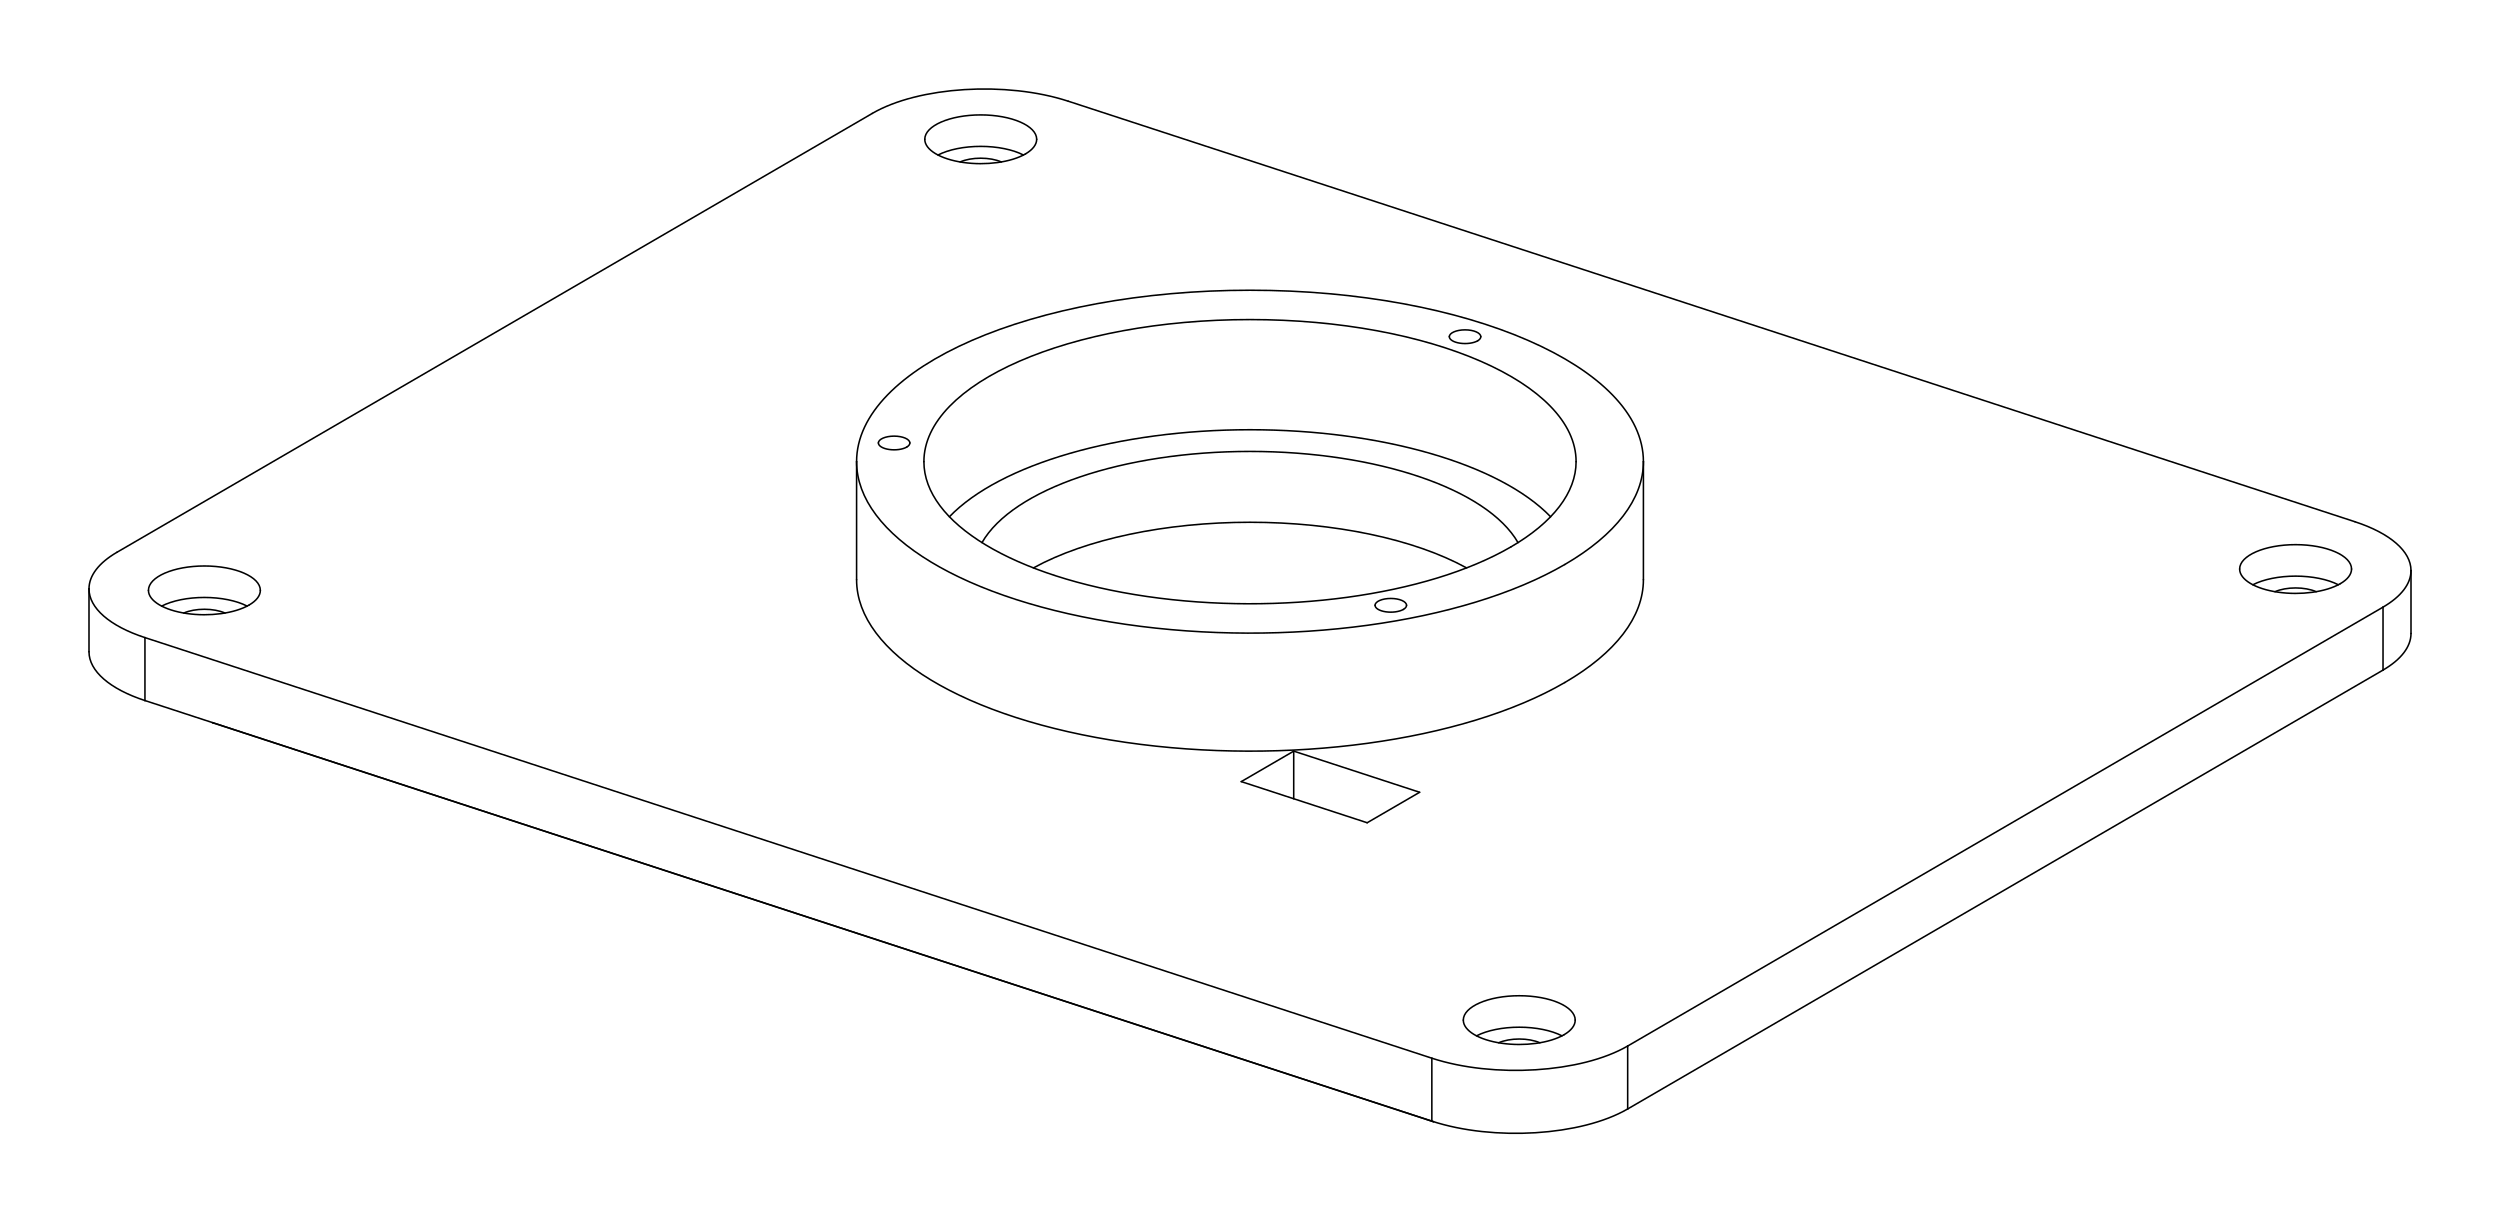
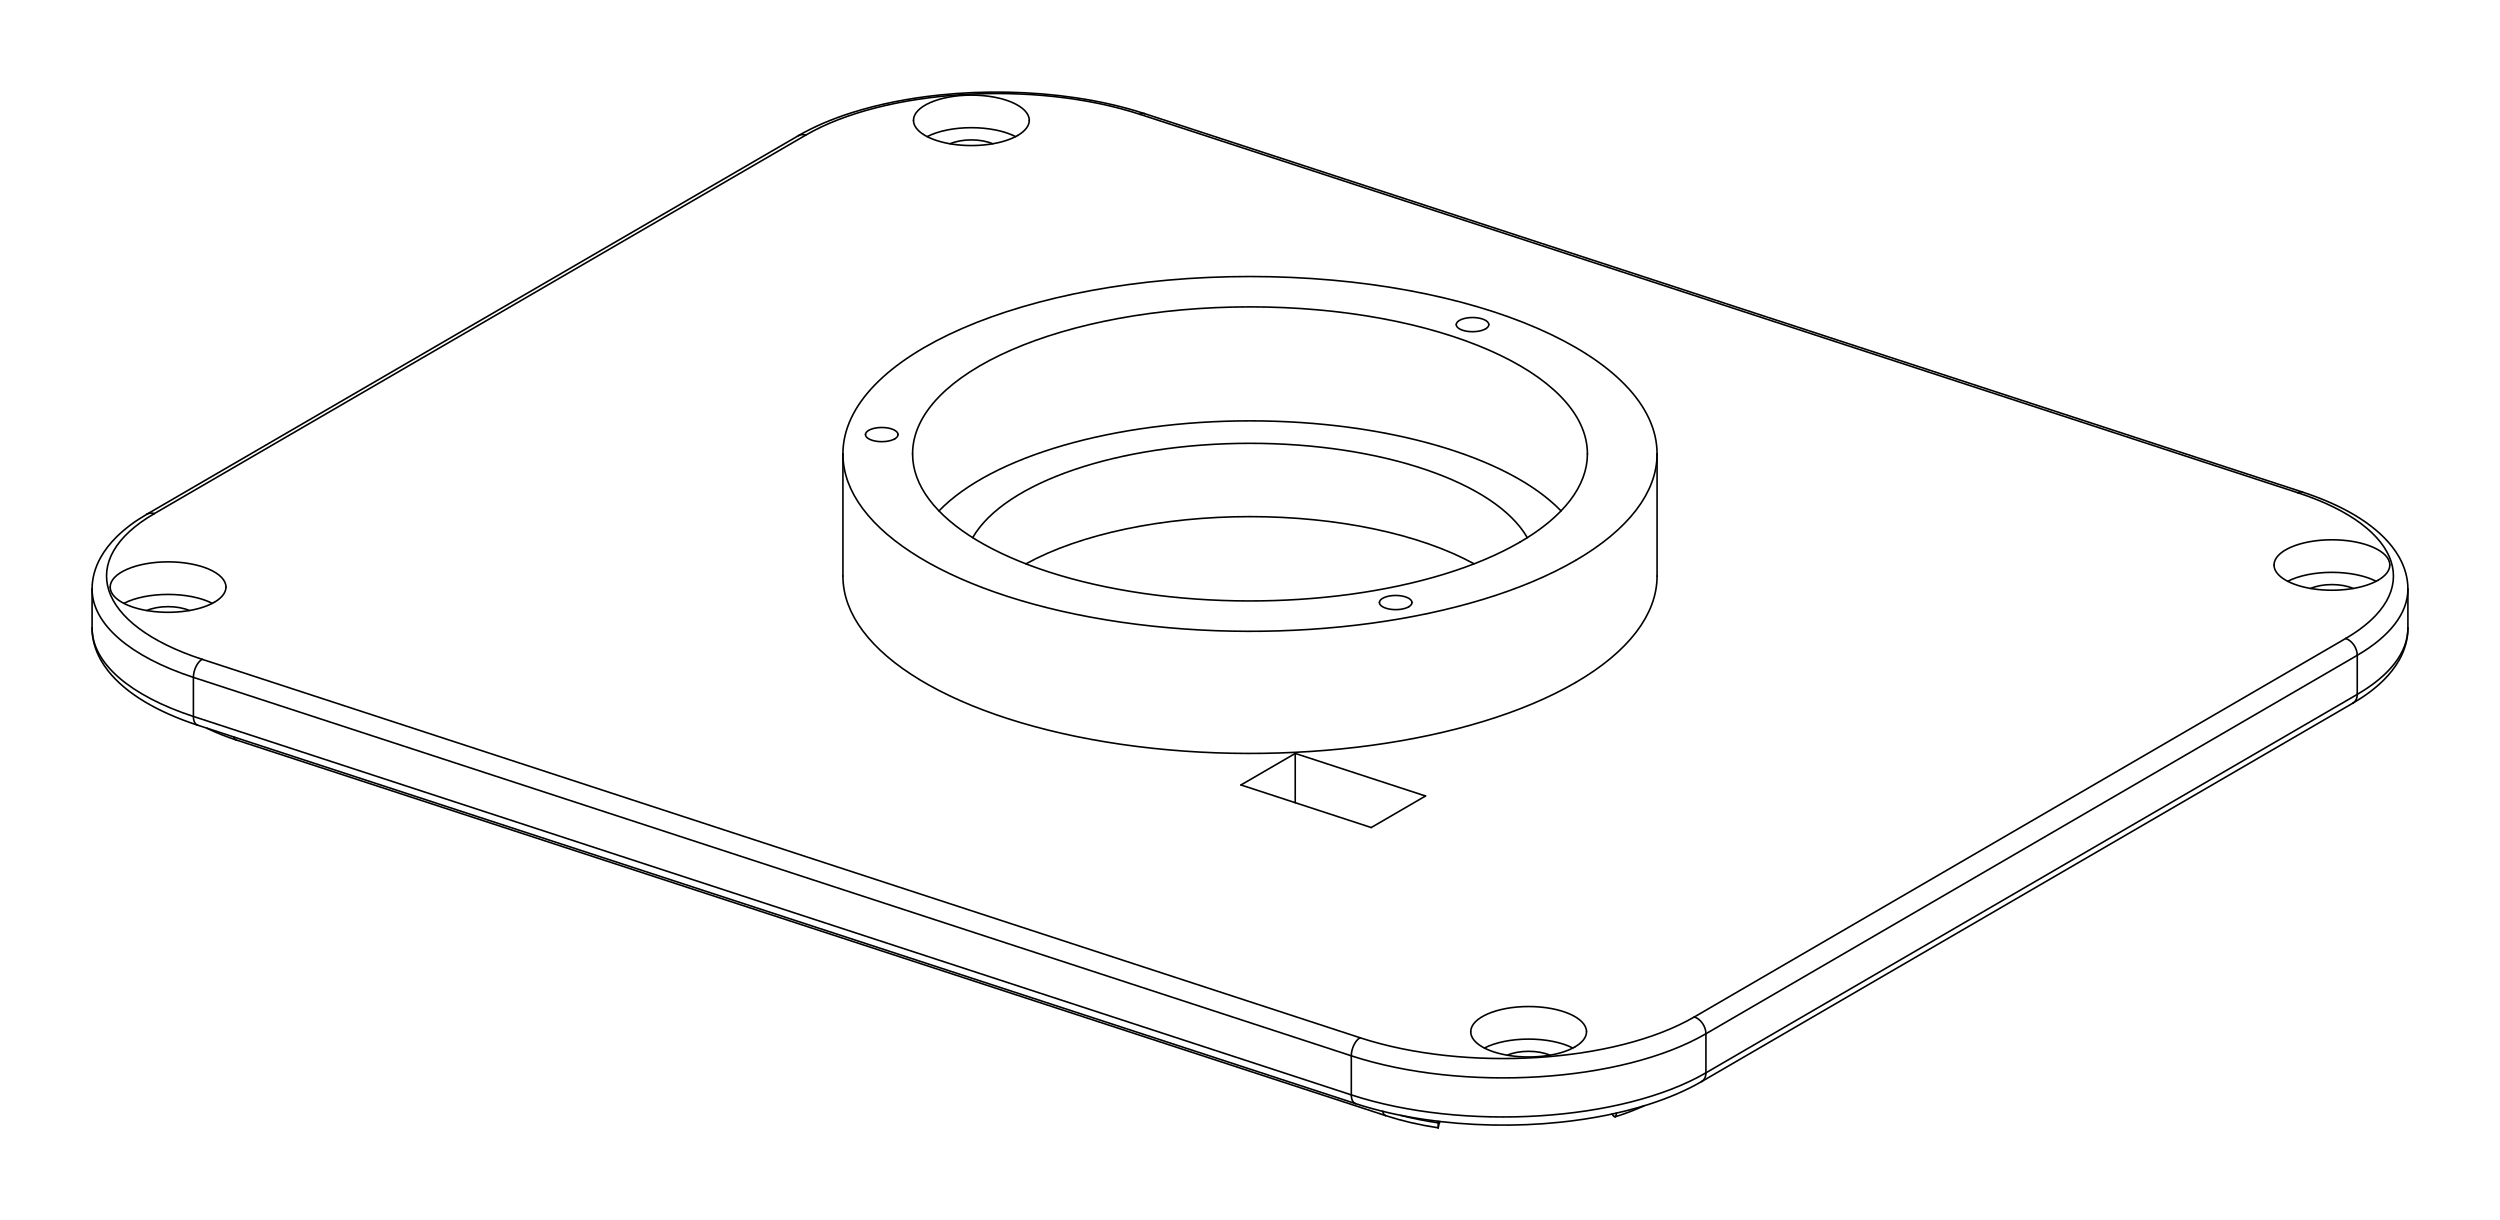
- <svg xmlns="http://www.w3.org/2000/svg" width="142.98mm" height="69.908mm" viewBox="-71.49 -32.479 142.98 69.908" version="1.1">
+ <svg xmlns="http://www.w3.org/2000/svg" width="138.18mm" height="67.428mm" viewBox="-69.09 -31.164 138.18 67.428" version="1.1">
  <g transform="scale(1,-1)" stroke-linecap="round">
    <g fill="none" stroke="rgb(0,0,0)" stroke-width="0.09" id="visible">
-       <line x1="-64.8" y1="0.894" x2="-21.6" y2="25.994" />
-       <path d="M -64.8,0.894 A 8.0,3.486 1.7668670895047557e-15 0,1 -66.4,-1.198" />
-       <path d="M -66.4,-1.198 A 8.0,3.486 1.7668670895047557e-15 0,1 -63.2,-3.987" />
-       <path d="M -21.6,25.994 A 8.0,3.486 -180.0 0,0 -10.4,26.692" />
-       <line x1="-63.2" y1="-3.987" x2="10.4" y2="-28.042" />
-       <line x1="-10.4" y1="26.692" x2="63.2" y2="2.637" />
-       <path d="M 21.6,-27.345 A 8.0,3.486 -180.0 0,0 10.4,-28.042" />
-       <path d="M 64.8,-2.244 A 8.0,3.486 1.7668670895047557e-15 0,1 66.4,-0.152" />
-       <path d="M 66.4,-0.152 A 8.0,3.486 1.7668670895047557e-15 0,1 63.2,2.637" />
-       <line x1="21.6" y1="-27.345" x2="64.8" y2="-2.244" />
-       <path d="M -57.24,-2.122 A 3.2,1.394 1.7668670895047557e-15 0,1 -56.6,-1.285" />
-       <path d="M -56.6,-1.285 A 3.2,1.394 1.7668670895047557e-15 1,1 -63.0,-1.285" />
-       <path d="M -63.0,-1.285 A 3.2,1.394 1.7668670895047557e-15 0,1 -57.24,-2.122" />
-       <path d="M 17.96,-26.7 A 3.2,1.394 1.7668670895047557e-15 0,1 18.6,-25.863" />
-       <path d="M 18.6,-25.863 A 3.2,1.394 1.7668670895047557e-15 1,1 12.2,-25.863" />
-       <path d="M 12.2,-25.863 A 3.2,1.394 1.7668670895047557e-15 0,1 17.96,-26.7" />
+       <path d="M 12.386,-0.001 A 15.8,6.885 0.0 0,1 -12.386,-0.001" />
+       <path d="M -57.24,-2.122 A 3.2,1.394 0.0 0,1 -56.6,-1.285" />
+       <path d="M -56.6,-1.285 A 3.2,1.394 0.0 0,1 -63.0,-1.285" />
+       <path d="M -63.0,-1.285 A 3.2,1.394 0.0 0,1 -57.24,-2.122" />
+       <path d="M 17.96,-26.7 A 3.2,1.394 0.0 0,1 18.6,-25.863" />
+       <path d="M 18.6,-25.863 A 3.2,1.394 0.0 0,1 12.2,-25.863" />
+       <path d="M 12.2,-25.863 A 3.2,1.394 0.0 0,1 17.96,-26.7" />
      <line x1="6.7" y1="-14.576" x2="-0.5" y2="-12.223" />
      <line x1="6.7" y1="-14.576" x2="9.7" y2="-12.833" />
      <line x1="9.7" y1="-12.833" x2="2.5" y2="-10.48" />
      <line x1="-0.5" y1="-12.223" x2="2.5" y2="-10.48" />
-       <path d="M -12.84,23.676 A 3.2,1.394 1.7668670895047557e-15 0,1 -12.2,24.513" />
-       <path d="M -12.2,24.513 A 3.2,1.394 1.7668670895047557e-15 1,1 -18.6,24.513" />
-       <path d="M -18.6,24.513 A 3.2,1.394 1.7668670895047557e-15 0,1 -12.84,23.676" />
-       <path d="M 18.0,-6.558 A 22.5,9.805 1.7668670895047557e-15 0,1 22.5,-0.675" />
-       <path d="M -22.5,-0.675 A 22.5,9.805 1.7668670895047557e-15 0,1 18.0,-6.558" />
-       <path d="M 62.36,-0.902 A 3.2,1.394 1.7668670895047557e-15 0,1 63.0,-0.065" />
-       <path d="M 63.0,-0.065 A 3.2,1.394 1.7668670895047557e-15 1,1 56.6,-0.065" />
-       <path d="M 56.6,-0.065 A 3.2,1.394 1.7668670895047557e-15 0,1 62.36,-0.902" />
-       <path d="M -66.4,-4.798 A 8.0,3.486 1.7668670895047557e-15 0,1 -63.2,-7.587" />
-       <line x1="-63.2" y1="-7.587" x2="10.4" y2="-31.642" />
-       <path d="M 21.6,-30.945 A 8.0,3.486 -180.0 0,0 10.4,-31.642" />
-       <path d="M 64.8,-5.844 A 8.0,3.486 1.7668670895047557e-15 0,1 66.4,-3.752" />
-       <line x1="21.6" y1="-30.945" x2="64.8" y2="-5.844" />
-       <path d="M 12.386,-0.001 A 15.8,6.885 1.7668670895047557e-15 0,1 -12.386,-0.001" />
-       <path d="M -57.356,-2.185 A 3.2,1.394 1.7668670895047557e-15 0,1 -62.244,-2.185" />
-       <path d="M 17.844,-26.763 A 3.2,1.394 1.7668670895047557e-15 0,1 12.956,-26.763" />
+       <path d="M -12.84,23.676 A 3.2,1.394 0.0 0,1 -12.2,24.513" />
+       <path d="M -12.2,24.513 A 3.2,1.394 0.0 0,1 -18.6,24.513" />
+       <path d="M -18.6,24.513 A 3.2,1.394 0.0 0,1 -12.84,23.676" />
+       <path d="M 18.0,-6.558 A 22.5,9.805 0.0 0,1 22.5,-0.675" />
+       <path d="M -22.5,-0.675 A 22.5,9.805 0.0 0,1 18.0,-6.558" />
+       <path d="M 62.36,-0.902 A 3.2,1.394 0.0 0,1 63.0,-0.065" />
+       <path d="M 63.0,-0.065 A 3.2,1.394 0.0 0,1 56.6,-0.065" />
+       <path d="M 56.6,-0.065 A 3.2,1.394 0.0 0,1 62.36,-0.902" />
+       <path d="M -58.622,-2.582 A 1.65,0.719 0.0 0,1 -60.978,-2.582" />
+       <line x1="10.404" y1="-30.899" x2="10.404" y2="-30.813" />
+       <path d="M 10.404,-30.899 C 10.404,-31.03 10.4,-31.13 10.4,-31.162" />
+       <path d="M 10.4,-31.162 Q 10.4,-31.173 10.401,-31.173" />
+       <path d="M 10.401,-31.173 Q 10.403,-31.174 10.411,-31.119" />
+       <path d="M 10.502,-30.825 A 5.0,2.179 0.0 0,1 10.411,-31.119" />
+       <path d="M 16.578,-27.16 A 1.65,0.719 0.0 0,1 14.222,-27.16" />
      <line x1="2.5" y1="-13.204" x2="2.5" y2="-10.48" />
-       <path d="M -12.956,23.613 A 3.2,1.394 1.7668670895047557e-15 0,1 -17.844,23.613" />
-       <path d="M 18.0,0.192 A 22.5,9.805 1.7668670895047557e-15 0,1 22.5,6.075" />
-       <path d="M 22.5,6.075 A 22.5,9.805 1.7668670895047557e-15 1,1 -22.5,6.075" />
-       <path d="M -22.5,6.075 A 22.5,9.805 1.7668670895047557e-15 0,1 18.0,0.192" />
-       <path d="M 62.244,-0.965 A 3.2,1.394 1.7668670895047557e-15 0,1 57.356,-0.965" />
-       <path d="M -58.622,-2.582 A 1.65,0.719 1.7668670895047557e-15 0,1 -60.978,-2.582" />
-       <line x1="-59.33" y1="-8.855" x2="10.49" y2="-31.674" />
-       <line x1="10.49" y1="-31.674" x2="10.49" y2="-31.671" />
-       <line x1="-59.33" y1="-8.855" x2="-59.33" y2="-8.852" />
-       <path d="M 16.578,-27.16 A 1.65,0.719 1.7668670895047557e-15 0,1 14.222,-27.16" />
-       <path d="M -14.222,23.216 A 1.65,0.719 1.7668670895047557e-15 0,1 -16.578,23.216" />
-       <path d="M 15.328,1.446 A 15.8,6.885 1.7668670895047557e-15 0,1 -15.328,1.446" />
-       <path d="M 60.978,-1.362 A 1.65,0.719 1.7668670895047557e-15 0,1 58.622,-1.362" />
-       <path d="M -19.633,6.909 A 0.9,0.392 1.7668670895047557e-15 0,1 -19.453,7.144" />
-       <path d="M -19.453,7.144 A 0.9,0.392 1.7668670895047557e-15 1,1 -21.253,7.144" />
-       <path d="M -21.253,7.144 A 0.9,0.392 1.7668670895047557e-15 0,1 -19.633,6.909" />
-       <path d="M 8.773,-2.375 A 0.9,0.392 1.7668670895047557e-15 0,1 8.953,-2.14" />
-       <path d="M 8.953,-2.14 A 0.9,0.392 1.7668670895047557e-15 1,1 7.153,-2.14" />
-       <path d="M 7.153,-2.14 A 0.9,0.392 1.7668670895047557e-15 0,1 8.773,-2.375" />
-       <path d="M 14.92,1.199 A 18.65,8.127 1.7668670895047557e-15 0,1 18.65,6.075" />
-       <path d="M 18.65,6.075 A 18.65,8.127 1.7668670895047557e-15 1,1 -18.65,6.075" />
-       <path d="M -18.65,6.075 A 18.65,8.127 1.7668670895047557e-15 0,1 14.92,1.199" />
-       <path d="M 13.02,12.987 A 0.9,0.392 1.7668670895047557e-15 0,1 13.2,13.222" />
-       <path d="M 13.2,13.222 A 0.9,0.392 1.7668670895047557e-15 1,1 11.4,13.222" />
-       <path d="M 11.4,13.222 A 0.9,0.392 1.7668670895047557e-15 0,1 13.02,12.987" />
-       <path d="M 17.192,2.925 A 18.65,8.127 1.7668670895047557e-15 0,1 -17.192,2.925" />
-       <line x1="-63.2" y1="-7.587" x2="-63.2" y2="-3.987" />
-       <line x1="10.4" y1="-31.642" x2="10.4" y2="-28.042" />
-       <line x1="21.6" y1="-30.945" x2="21.6" y2="-27.345" />
-       <line x1="64.8" y1="-5.844" x2="64.8" y2="-2.244" />
-       <line x1="-66.4" y1="-4.798" x2="-66.4" y2="-1.198" />
-       <line x1="66.4" y1="-3.752" x2="66.4" y2="-0.152" />
+       <path d="M -14.222,23.216 A 1.65,0.719 0.0 0,1 -16.578,23.216" />
+       <path d="M 15.328,1.446 A 15.8,6.885 0.0 0,1 -15.328,1.446" />
+       <path d="M 20.249,-30.36 C 20.243,-30.474 20.221,-30.552 20.182,-30.563" />
+       <path d="M 20.182,-30.563 Q 20.146,-30.574 20.097,-30.516" />
+       <path d="M 20.097,-30.516 A 5.0,2.179 0.0 0,1 20.005,-30.414" />
+       <path d="M 60.978,-1.362 A 1.65,0.719 0.0 0,1 58.622,-1.362" />
+       <path d="M -57.356,-2.185 A 3.2,1.394 0.0 0,1 -62.244,-2.185" />
+       <path d="M 17.844,-26.763 A 3.2,1.394 0.0 0,1 12.956,-26.763" />
+       <path d="M -12.956,23.613 A 3.2,1.394 0.0 0,1 -17.844,23.613" />
+       <path d="M 18.0,0.192 A 22.5,9.805 0.0 0,1 22.5,6.075" />
+       <path d="M 22.5,6.075 A 22.5,9.805 0.0 0,1 -22.5,6.075" />
+       <path d="M -22.5,6.075 A 22.5,9.805 0.0 0,1 18.0,0.192" />
+       <path d="M 62.244,-0.965 A 3.2,1.394 0.0 0,1 57.356,-0.965" />
+       <path d="M 17.192,2.925 A 18.65,8.127 0.0 0,1 -17.192,2.925" />
+       <path d="M -19.633,6.909 A 0.9,0.392 0.0 0,1 -19.453,7.144" />
+       <path d="M -19.453,7.144 A 0.9,0.392 0.0 0,1 -21.253,7.144" />
+       <path d="M -21.253,7.144 A 0.9,0.392 0.0 0,1 -19.633,6.909" />
+       <path d="M 8.773,-2.375 A 0.9,0.392 0.0 0,1 8.953,-2.14" />
+       <path d="M 8.953,-2.14 A 0.9,0.392 0.0 0,1 7.153,-2.14" />
+       <path d="M 7.153,-2.14 A 0.9,0.392 0.0 0,1 8.773,-2.375" />
+       <path d="M 14.92,1.199 A 18.65,8.127 0.0 0,1 18.65,6.075" />
+       <path d="M 18.65,6.075 A 18.65,8.127 0.0 0,1 -18.65,6.075" />
+       <path d="M -18.65,6.075 A 18.65,8.127 0.0 0,1 14.92,1.199" />
+       <path d="M 13.02,12.987 A 0.9,0.392 0.0 0,1 13.2,13.222" />
+       <path d="M 13.2,13.222 A 0.9,0.392 0.0 0,1 11.4,13.222" />
+       <path d="M 11.4,13.222 A 0.9,0.392 0.0 0,1 13.02,12.987" />
+       <path d="M -58.4,-8.436 A 14.0,6.101 180.0 0,0 -64.0,-3.555" />
+       <path d="M -58.4,-6.276 A 14.0,6.101 180.0 0,0 -64.0,-1.395" />
+       <line x1="-58.4" y1="-8.436" x2="-58.4" y2="-6.276" />
+       <path d="M -60.962,2.748 A 0.8,0.576 -59.842 0,0 -60.56,2.776" />
+       <line x1="-60.56" y1="2.776" x2="-24.56" y2="23.694" />
+       <path d="M -24.962,23.665 A 0.8,0.576 -59.842 0,0 -24.56,23.694" />
+       <path d="M -58.4,-8.436 A 0.8,0.432 -108.099 0,1 -58.169,-8.917" />
+       <path d="M -58.4,-6.276 A 0.8,0.432 71.901 0,0 -57.92,-5.277" />
+       <path d="M -57.92,-5.277 A 13.2,5.752 180.0 0,0 -60.56,2.776" />
+       <line x1="5.6" y1="-29.353" x2="-58.4" y2="-8.436" />
+       <line x1="5.6" y1="-27.193" x2="-58.4" y2="-6.276" />
+       <line x1="5.6" y1="-29.353" x2="5.6" y2="-27.193" />
+       <path d="M -24.56,23.694 A 13.2,5.752 180.0 0,0 -6.08,24.844" />
+       <line x1="6.08" y1="-26.194" x2="-57.92" y2="-5.277" />
+       <line x1="-6.08" y1="24.844" x2="57.92" y2="3.927" />
+       <path d="M 24.56,-25.044 A 13.2,5.752 180.0 0,0 6.08,-26.194" />
+       <path d="M 57.92,3.927 A 13.2,5.752 180.0 0,0 60.56,-4.126" />
+       <line x1="60.56" y1="-4.126" x2="24.56" y2="-25.044" />
+       <path d="M -5.831,24.884 A 0.8,0.432 -108.099 0,1 -6.08,24.844" />
+       <path d="M 5.6,-29.353 A 0.8,0.432 -108.099 0,1 5.831,-29.835" />
+       <path d="M 5.6,-27.193 A 0.8,0.432 71.901 0,0 6.08,-26.194" />
+       <line x1="25.2" y1="-28.133" x2="25.2" y2="-25.973" />
+       <path d="M 25.2,-28.133 A 14.0,6.101 180.0 0,0 5.6,-29.353" />
+       <path d="M 25.2,-25.973 A 14.0,6.101 180.0 0,0 5.6,-27.193" />
+       <path d="M 25.2,-28.133 A 0.8,0.576 -59.842 0,0 24.962,-28.616" />
+       <path d="M 64.0,-3.555 A 14.0,6.101 180.0 0,0 61.2,-7.216" />
+       <path d="M 61.2,-7.216 A 0.8,0.576 -59.842 0,0 60.962,-7.698" />
+       <line x1="61.2" y1="-7.216" x2="25.2" y2="-28.133" />
+       <path d="M 58.169,3.967 A 0.8,0.432 -108.099 0,1 57.92,3.927" />
+       <path d="M 25.2,-25.973 A 0.8,0.576 120.158 0,1 24.56,-25.044" />
+       <path d="M 64.0,-1.395 A 14.0,6.101 180.0 0,0 61.2,-5.056" />
+       <path d="M 61.2,-5.056 A 0.8,0.576 120.158 0,1 60.56,-4.126" />
+       <line x1="61.2" y1="-5.056" x2="25.2" y2="-25.973" />
+       <line x1="61.2" y1="-7.216" x2="61.2" y2="-5.056" />
+       <path d="M -56.163,-9.573 A 0.5,0.27 -108.099 0,1 -56.035,-9.735" />
+       <path d="M 10.404,-30.899 A 11.0,4.794 180.0 0,0 8.34,-30.486" />
+       <path d="M 7.344,-30.264 A 0.5,0.27 -108.099 0,1 7.485,-30.495" />
+       <line x1="-64.0" y1="-3.555" x2="-64.0" y2="-1.395" />
+       <line x1="-60.962" y1="2.748" x2="-24.962" y2="23.665" />
+       <path d="M -58.169,-8.917 C -60.389,-8.19 -62.125,-7.173 -63.117,-5.913 C -63.27,-5.718 -63.405,-5.518 -63.52,-5.312 C -63.831,-4.759 -64.001,-4.16 -64.0,-3.555" />
+       <path d="M -64.0,-1.395 C -64.001,-0.792 -63.832,-0.193 -63.522,0.359 C -63.301,0.752 -63.014,1.123 -62.664,1.472 C -62.196,1.936 -61.629,2.362 -60.962,2.748" />
+       <path d="M -24.962,23.665 C -24.114,24.158 -23.115,24.586 -22.001,24.938 C -20.546,25.399 -18.895,25.731 -17.163,25.911 C -14.687,26.172 -12.051,26.119 -9.638,25.76 C -8.279,25.559 -6.991,25.263 -5.831,24.884" />
+       <line x1="5.831" y1="-29.835" x2="-58.169" y2="-8.917" />
+       <path d="M 24.962,-28.616 C 24.114,-29.108 23.115,-29.536 22.001,-29.889 C 20.546,-30.35 18.895,-30.681 17.163,-30.862 C 14.687,-31.122 12.051,-31.069 9.638,-30.711 C 8.279,-30.51 6.991,-30.214 5.831,-29.835" />
+       <path d="M 64.0,-3.555 C 64.001,-4.159 63.832,-4.758 63.522,-5.31 C 63.301,-5.702 63.014,-6.073 62.664,-6.422 C 62.196,-6.886 61.629,-7.312 60.962,-7.698" />
+       <line x1="60.962" y1="-7.698" x2="24.962" y2="-28.616" />
+       <line x1="-5.831" y1="24.884" x2="58.169" y2="3.967" />
+       <path d="M 58.169,3.967 C 60.389,3.24 62.125,2.222 63.117,0.962 C 63.27,0.768 63.405,0.568 63.52,0.362 C 63.831,-0.191 64.001,-0.791 64.0,-1.395" />
      <line x1="22.5" y1="-0.675" x2="22.5" y2="6.075" />
      <line x1="-22.5" y1="-0.675" x2="-22.5" y2="6.075" />
+       <line x1="64.0" y1="-3.555" x2="64.0" y2="-1.395" />
+       <path d="M -56.035,-9.735 Q -56.913,-9.448 -57.651,-9.087" />
+       <path d="M 10.401,-31.173 C 9.36,-31.015 8.373,-30.786 7.485,-30.495" />
+       <path d="M 21.778,-29.958 Q 21.043,-30.296 20.182,-30.563" />
+       <line x1="7.485" y1="-30.495" x2="-56.035" y2="-9.735" />
    </g>
  </g>
</svg>
